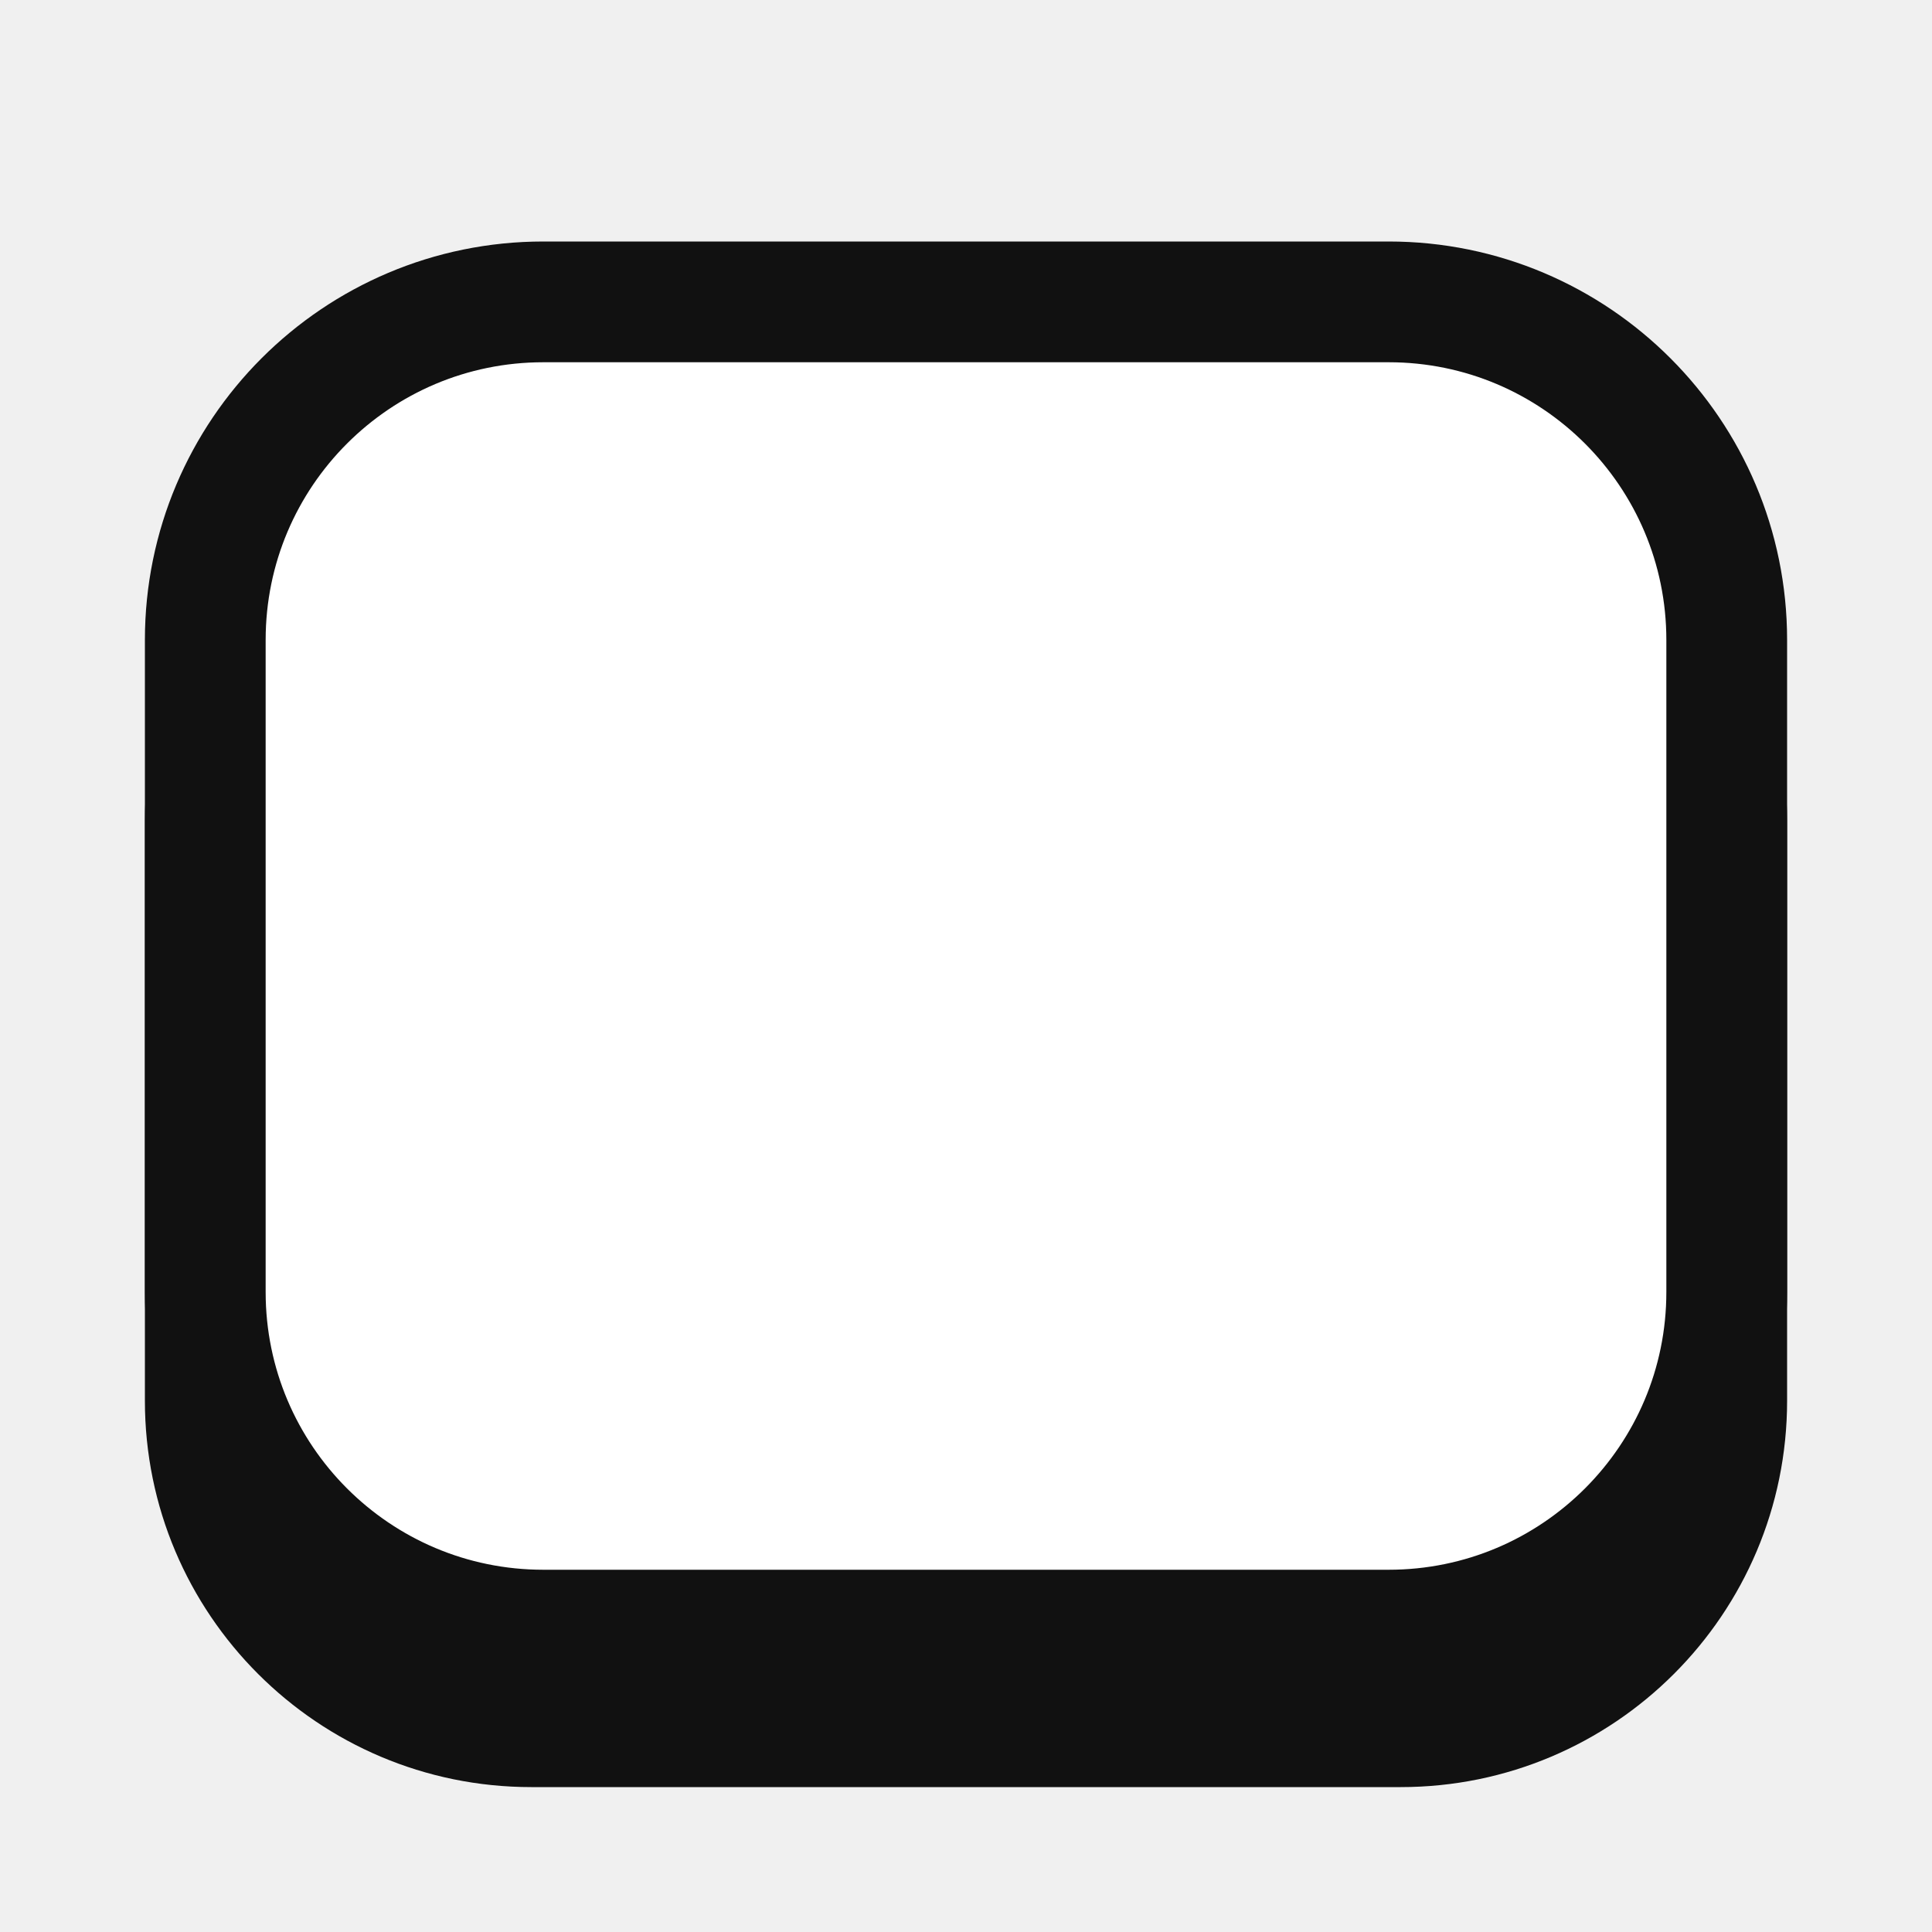
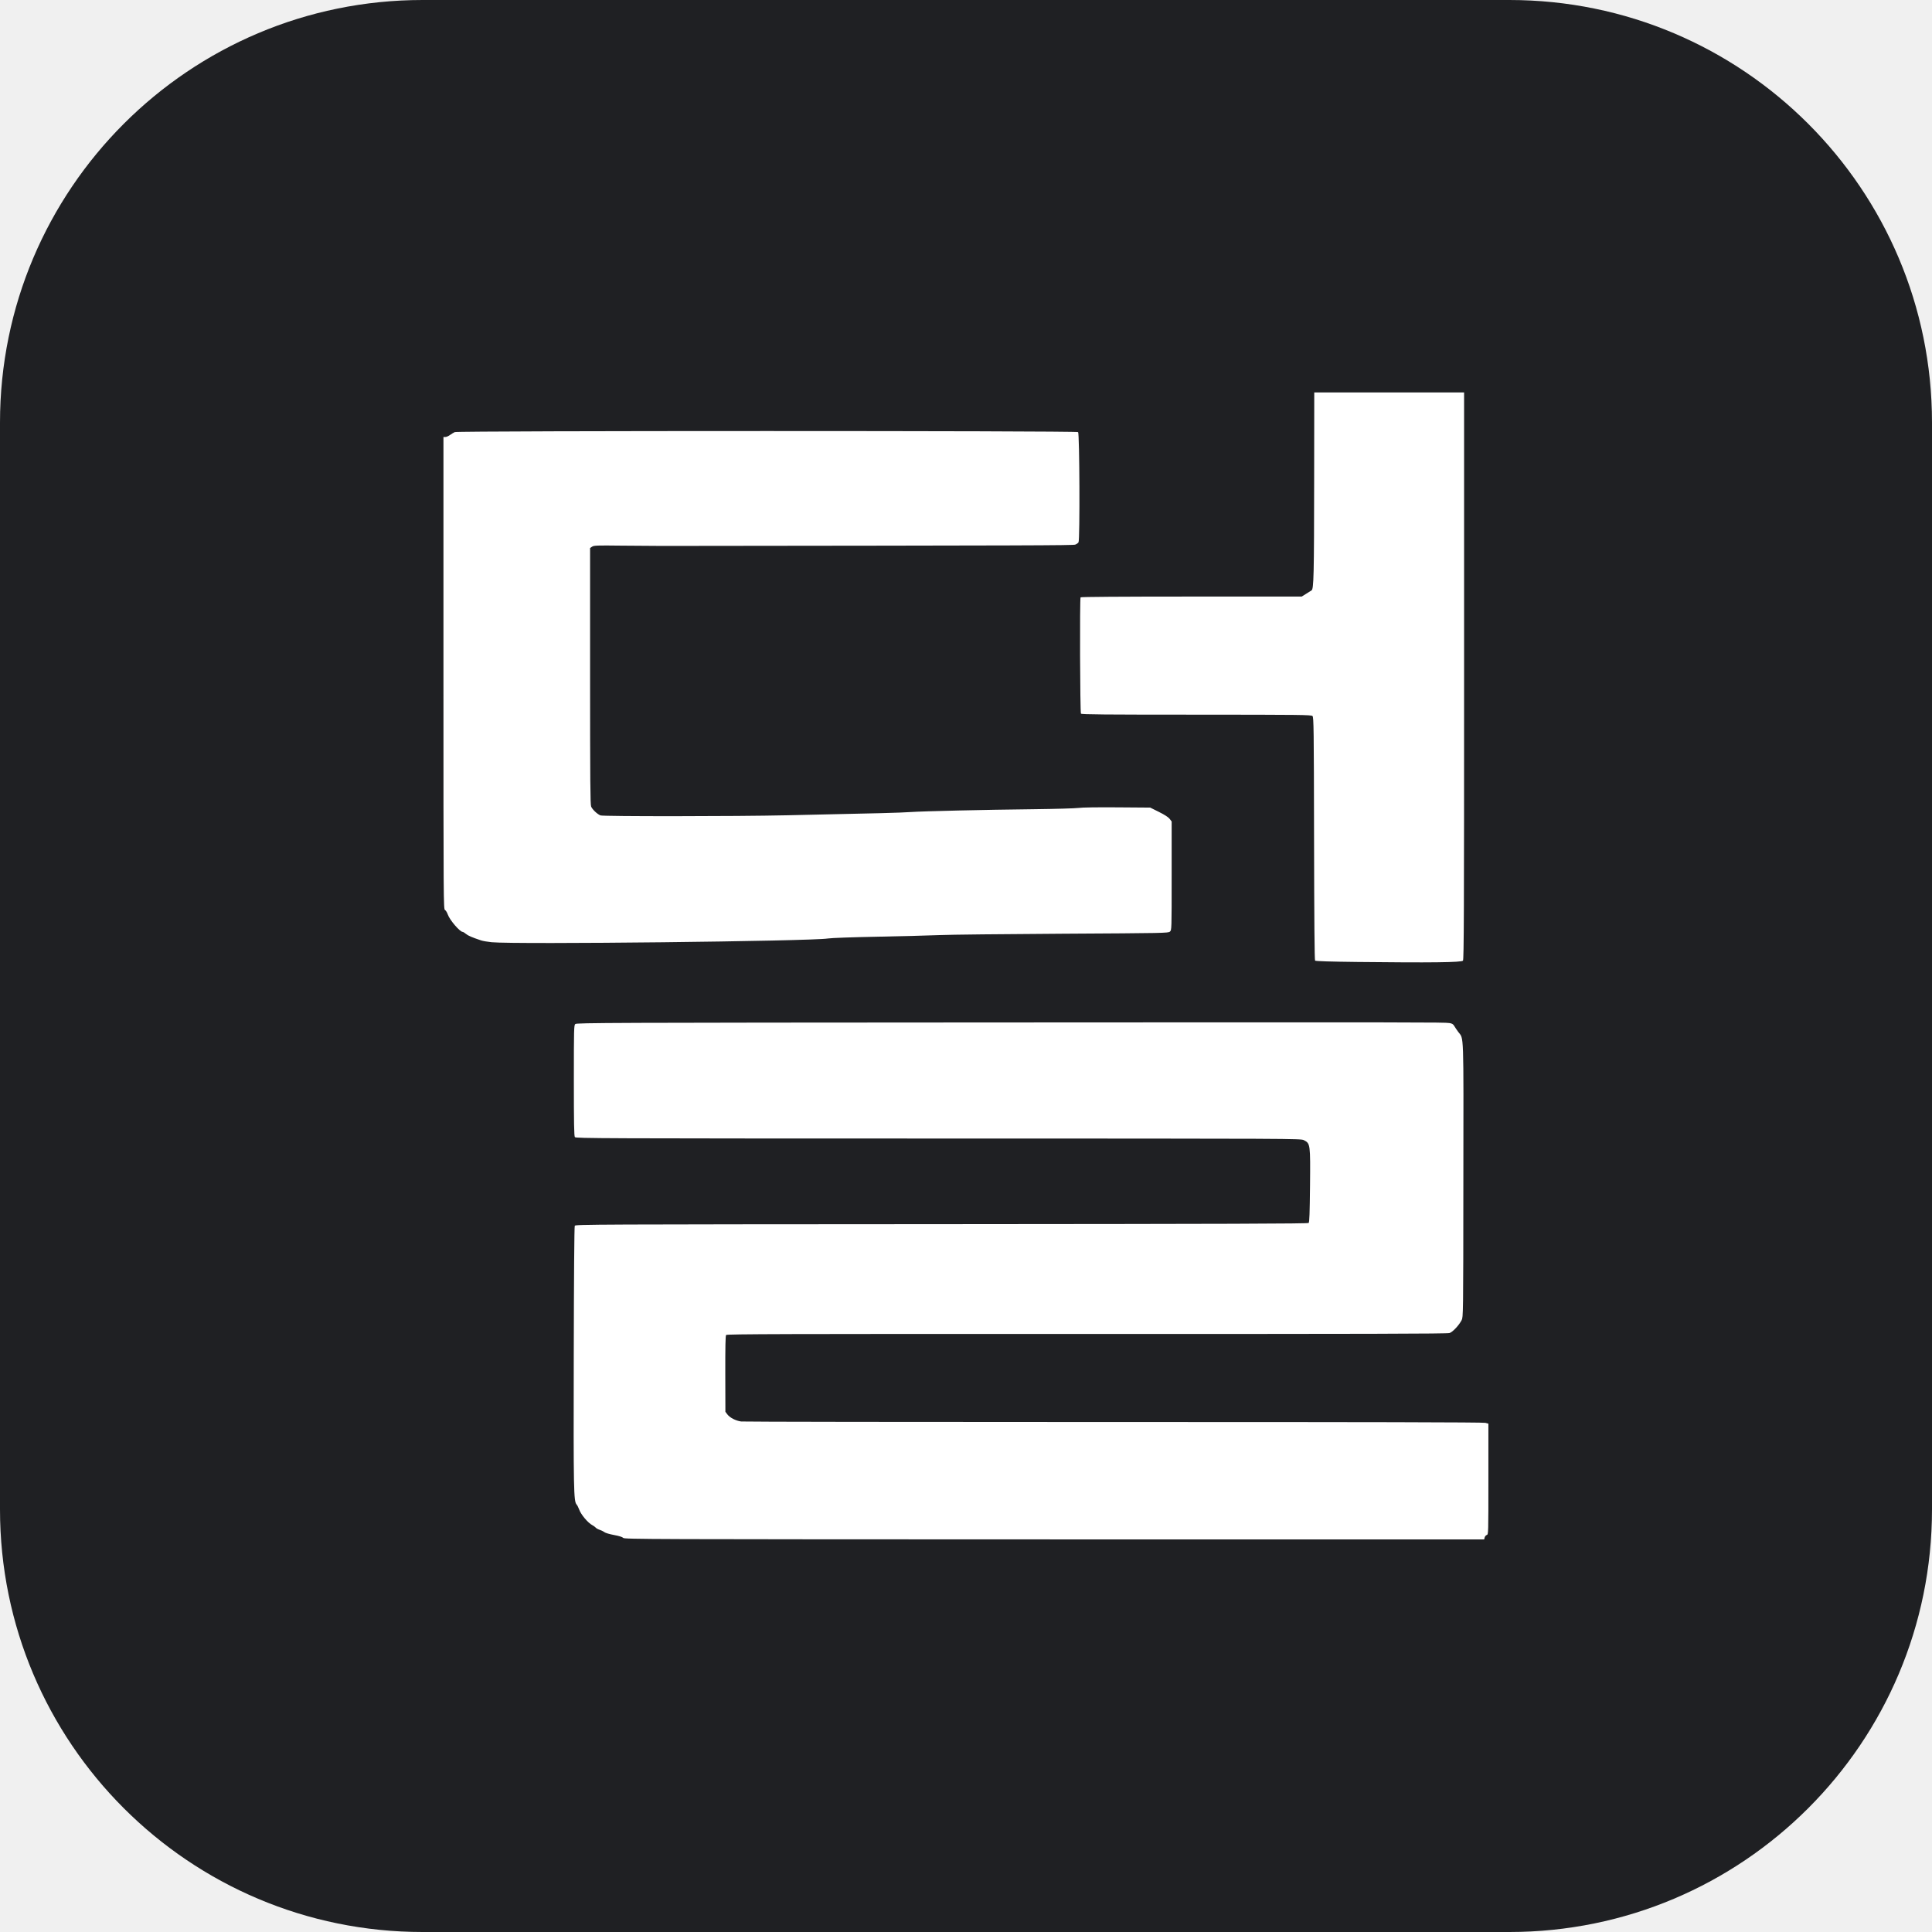
- <svg xmlns="http://www.w3.org/2000/svg" viewBox="0 0 40 40">
-   <rect x="3" y="9" width="34" height="28" rx="8" fill="#111" />
-   <rect x="4.25" y="6.25" width="31.5" height="27.5" rx="7" fill="#fff" stroke="#111" stroke-width="2.5" />
+ <svg xmlns="http://www.w3.org/2000/svg" viewBox="0 0 64 64">
+   <rect width="64" height="64" rx="14" fill="#1f2023" />
+   <path transform="translate(14.69 13) scale(0.161)" fill="#fff" fill-rule="evenodd" d="M36.98 235.68C36.81 235.49 36.15 235.28 35.11 235.09C34.23 234.93 33.34 234.67 33.13 234.51C32.92 234.35 32.47 234.13 32.14 234.02C31.80 233.91 31.43 233.70 31.32 233.56C31.20 233.42 30.90 233.21 30.66 233.08C29.73 232.60 28.29 230.89 27.91 229.81C27.77 229.42 27.54 228.97 27.40 228.82C26.79 228.14 26.75 225.97 26.81 198.42C26.84 182.04 26.92 171.64 27.02 171.46C27.17 171.18 30.59 171.17 102.50 171.13C161.91 171.09 177.86 171.04 178.02 170.88C178.18 170.72 178.24 168.82 178.30 163.21C178.38 154.65 178.36 154.53 177.04 153.85C176.39 153.52 175.91 153.52 101.82 153.51C32.00 153.50 27.24 153.48 27.04 153.22C26.88 153.00 26.83 150.40 26.83 141.58C26.83 130.86 26.85 130.20 27.13 129.95C27.41 129.70 34.16 129.67 111.67 129.63C201.42 129.58 205.85 129.59 206.97 129.75C207.54 129.84 207.75 129.96 208.00 130.39C208.17 130.68 208.53 131.22 208.80 131.58C209.97 133.15 209.89 130.80 209.85 162.08C209.83 190.01 209.82 190.25 209.49 190.89C208.93 191.96 207.67 193.31 207.01 193.53C206.55 193.69 190.22 193.73 132.38 193.72C70.17 193.70 58.32 193.74 58.16 193.93C58.02 194.09 57.98 196.38 57.99 201.95L58.01 209.74L58.43 210.29C58.96 210.97 60.15 211.58 61.25 211.73C61.71 211.79 96.21 211.84 137.92 211.84C190.18 211.83 213.94 211.89 214.38 212.01L215.00 212.18L215.00 223.58C215.00 234.83 215.00 234.98 214.67 235.08C214.48 235.14 214.29 235.37 214.23 235.59L214.13 236.00L125.69 235.99C41.25 235.97 37.24 235.96 36.98 235.68ZM187.97 117.18C182.48 117.12 179.46 117.02 179.34 116.91C179.23 116.79 179.16 108.73 179.13 91.79C179.09 69.11 179.06 66.82 178.81 66.58C178.57 66.33 176.42 66.31 154.95 66.30C136.09 66.30 131.31 66.26 131.17 66.09C130.98 65.86 130.90 42.47 131.09 42.16C131.15 42.06 139.28 42.00 153.89 42.00L176.59 42.00L177.45 41.46C177.92 41.16 178.44 40.83 178.61 40.73C179.07 40.46 179.13 37.67 179.15 17.54L179.17 0.00L194.58 0.00L210.00 0.00L210.00 58.30C210.00 107.06 209.96 116.65 209.77 116.91C209.51 117.28 203.10 117.35 187.97 117.18ZM9.92 113.12C9.09 113.04 8.12 112.87 7.75 112.75C5.82 112.10 5.05 111.77 4.62 111.40C4.36 111.18 4.06 111.00 3.97 111.00C3.38 111.00 1.27 108.54 0.88 107.39C0.74 106.99 0.49 106.58 0.32 106.49C0.01 106.33 0.00 105.30 0.00 57.74L0.00 9.17L0.39 9.17C0.61 9.17 1.04 8.98 1.35 8.75C1.66 8.53 2.10 8.26 2.33 8.16C2.98 7.87 130.23 7.87 130.58 8.16C130.88 8.42 130.97 30.26 130.67 30.83C130.58 30.99 130.27 31.21 129.99 31.31C129.51 31.48 121.45 31.50 45.00 31.58C43.30 31.58 39.46 31.55 36.47 31.52C31.59 31.46 30.97 31.48 30.59 31.73L30.17 32.01L30.17 58.34C30.17 80.08 30.21 84.77 30.39 85.22C30.65 85.82 31.65 86.77 32.31 87.03C32.89 87.25 59.96 87.24 70.75 87.00C90.31 86.58 93.73 86.49 96.00 86.34C98.94 86.15 110.97 85.87 121.58 85.75C125.89 85.70 129.98 85.58 130.67 85.49C131.41 85.38 134.66 85.34 138.67 85.37L145.42 85.42L147.21 86.31C148.40 86.90 149.15 87.39 149.42 87.74L149.83 88.28L149.83 99.45C149.83 110.59 149.83 110.62 149.48 110.93C149.14 111.24 148.45 111.25 127.36 111.37C115.38 111.44 104.05 111.56 102.17 111.65C100.29 111.73 94.59 111.88 89.50 111.98C84.37 112.08 79.74 112.24 79.11 112.35C75.64 112.92 14.95 113.60 9.92 113.12Z" />
</svg>
